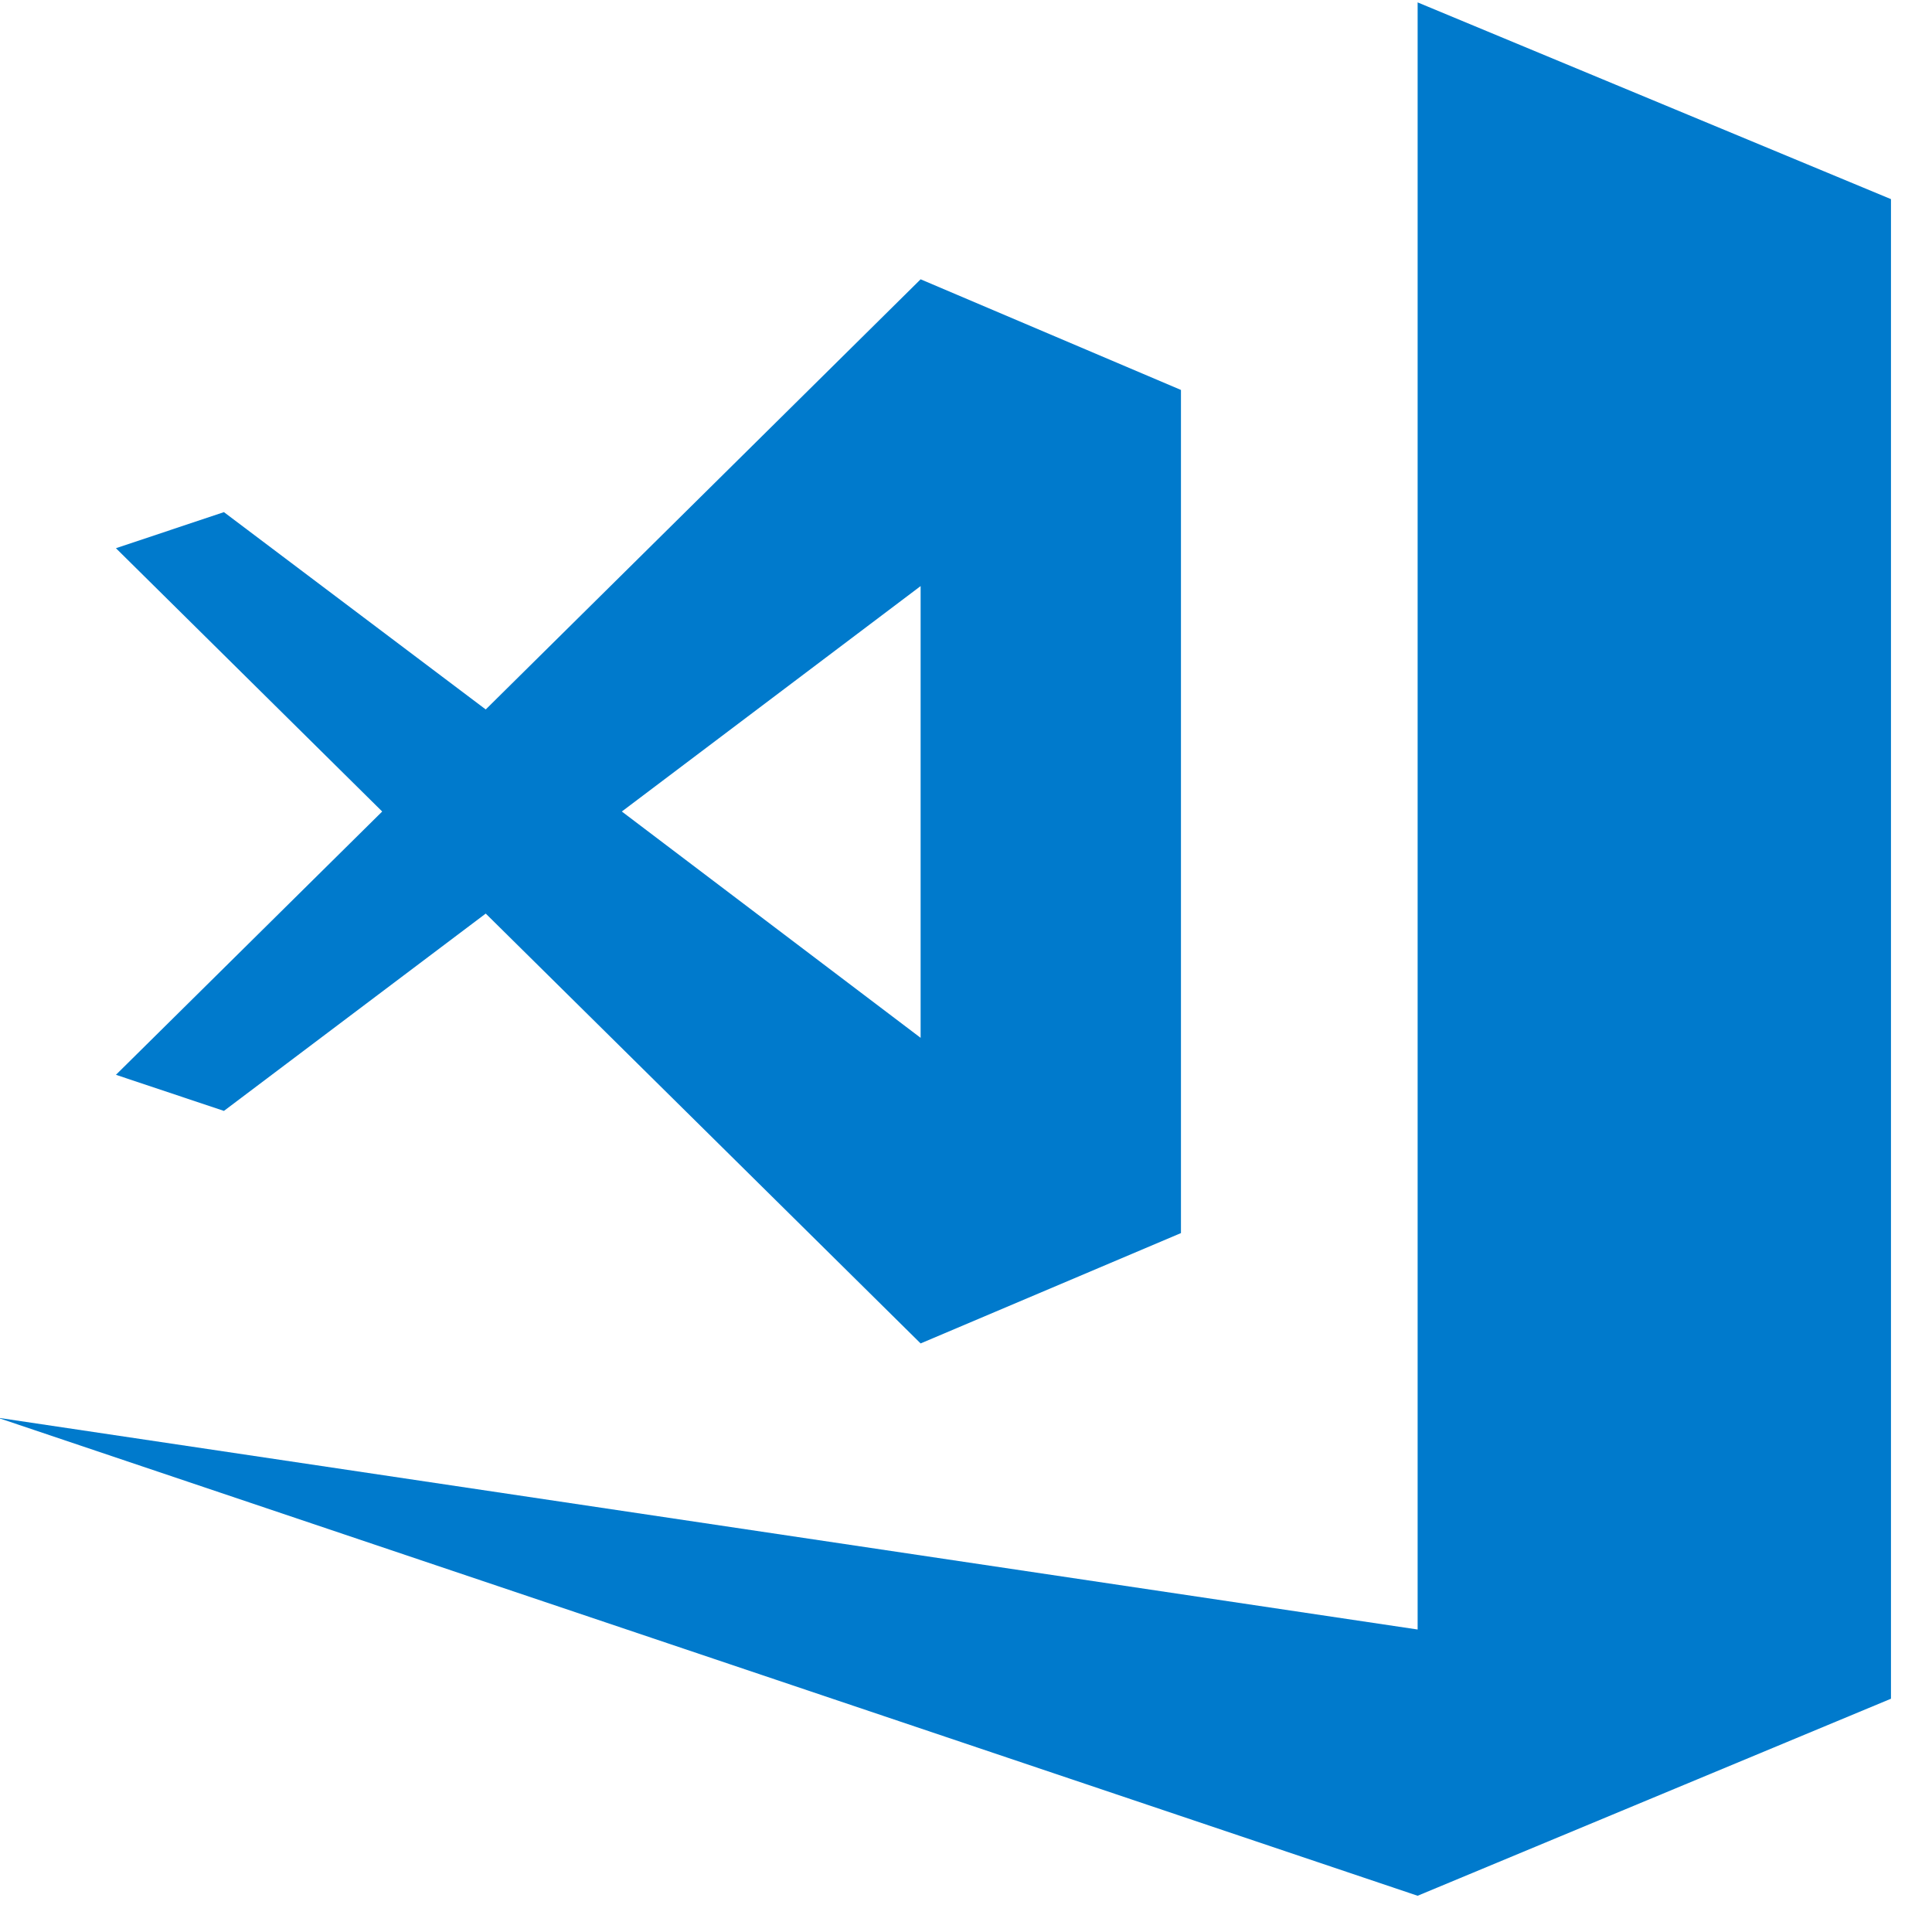
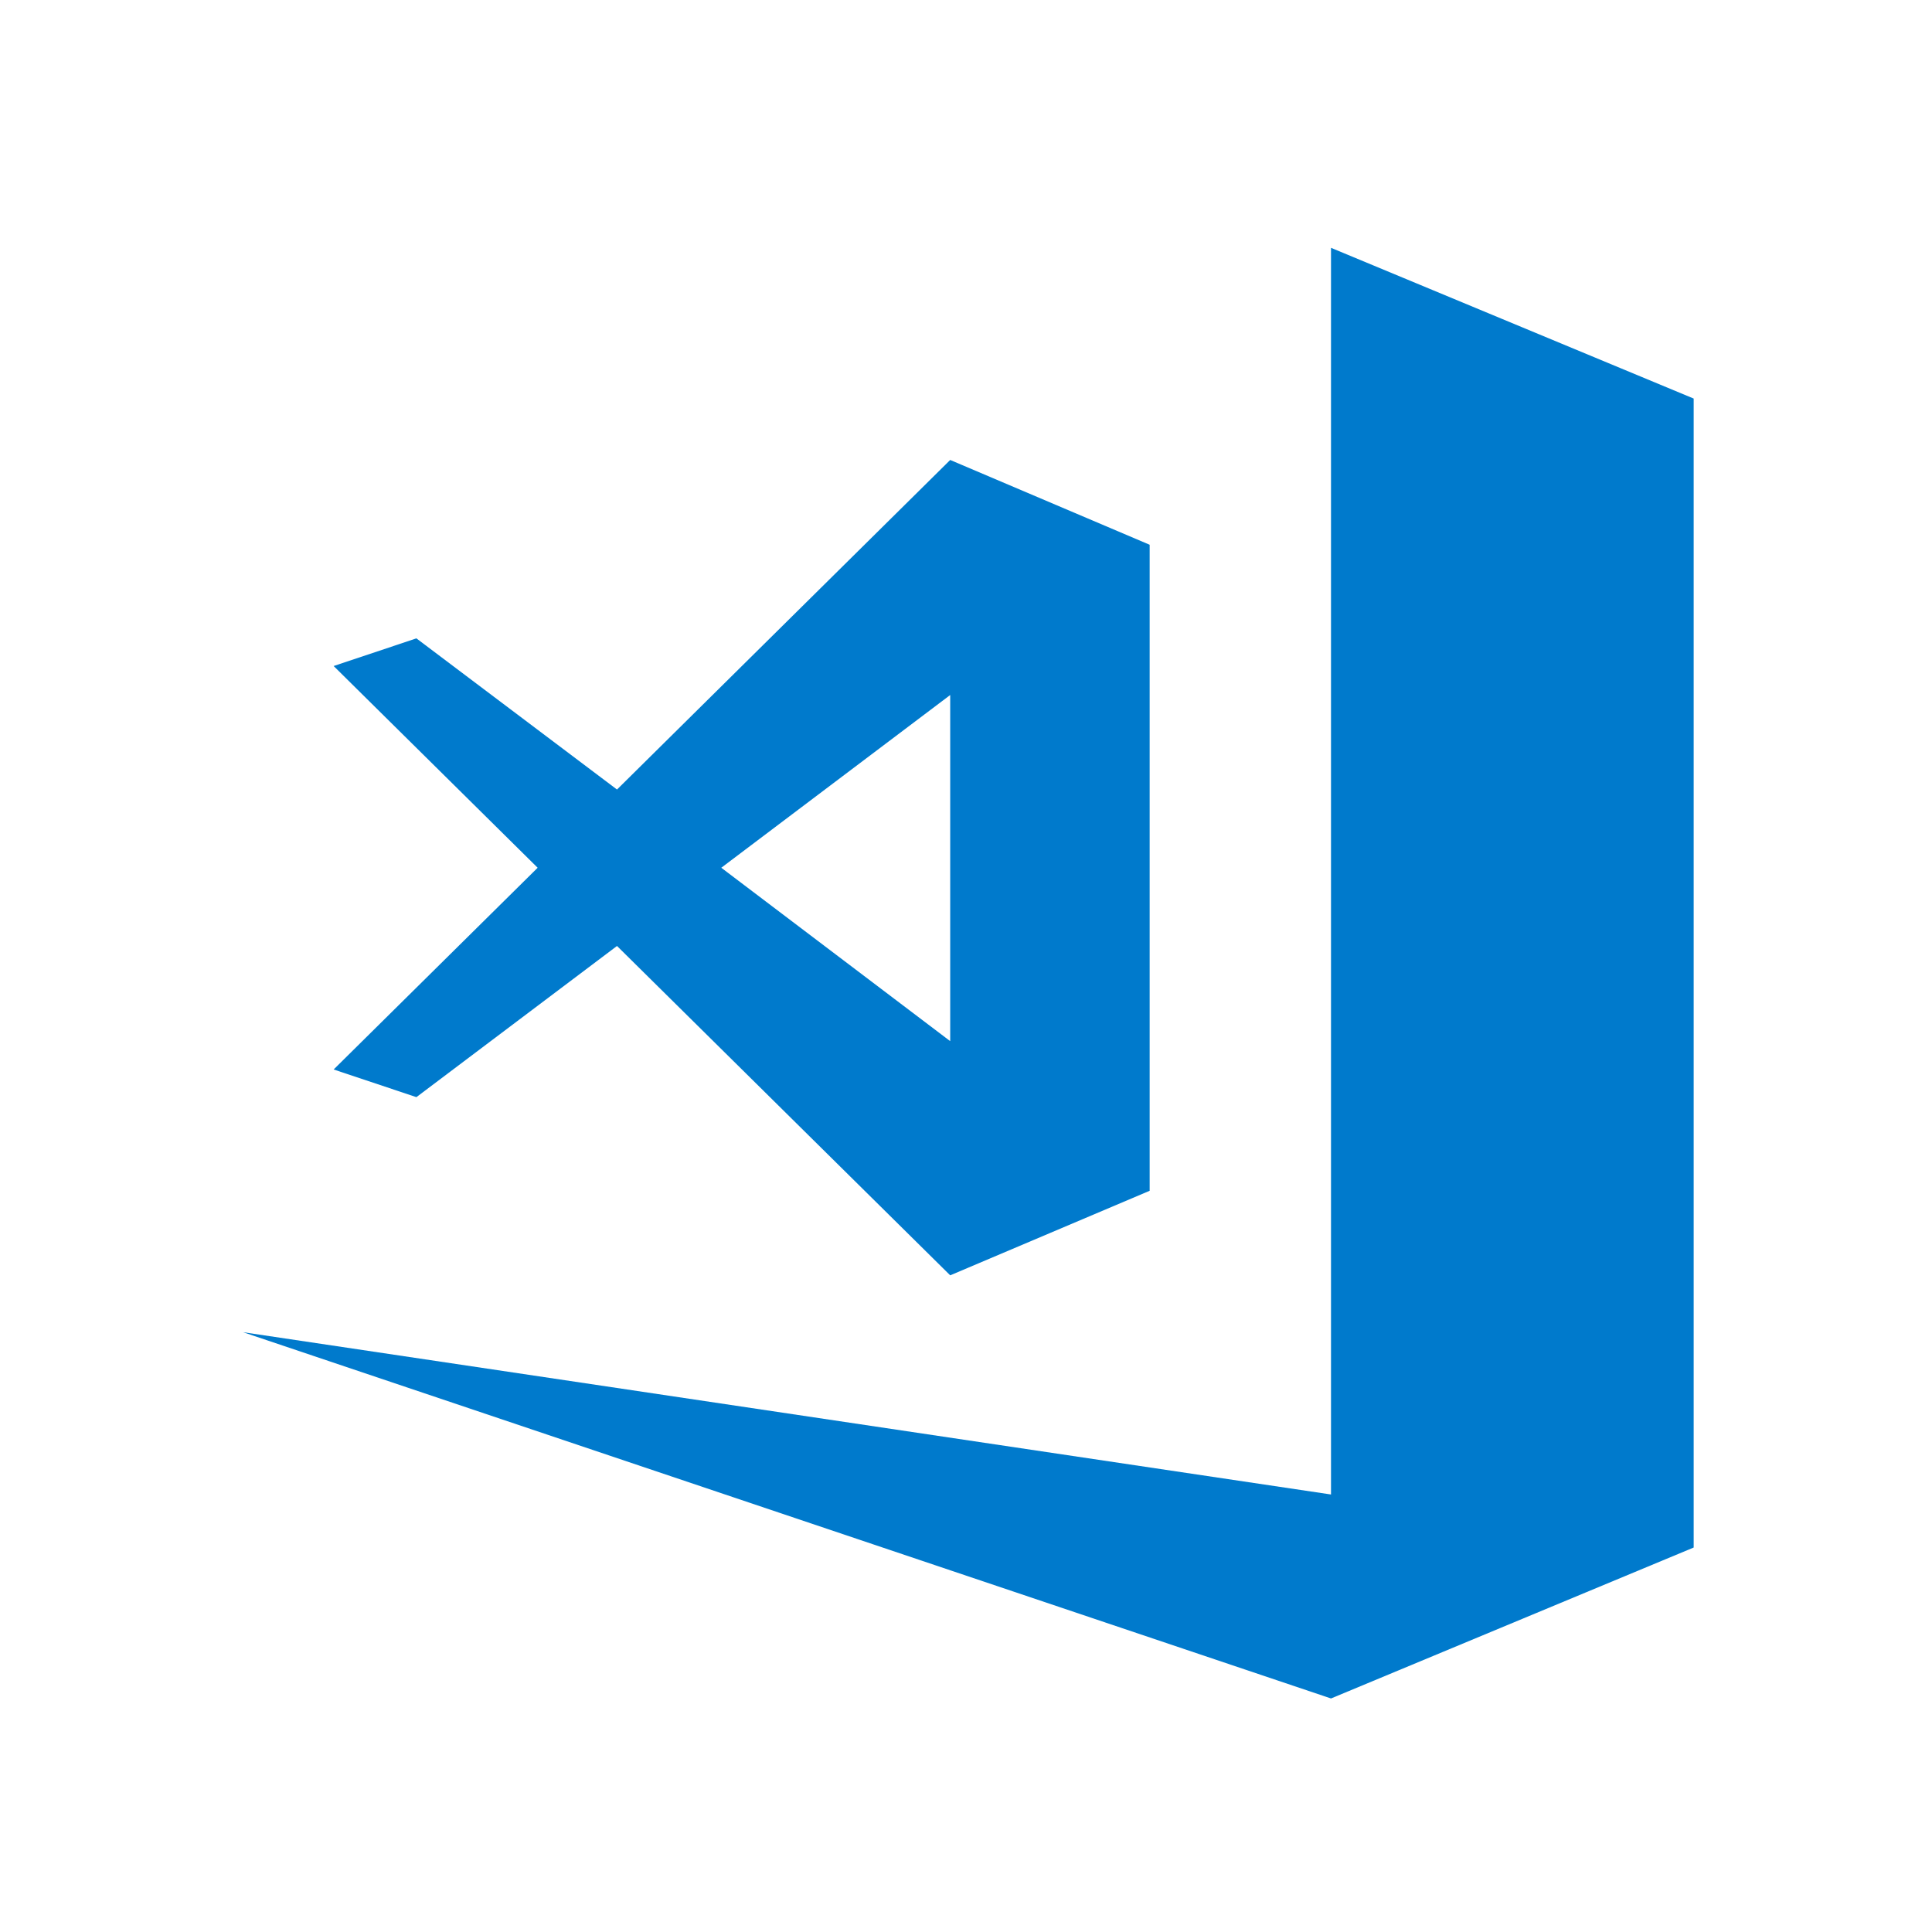
<svg xmlns="http://www.w3.org/2000/svg" width="128" height="128" fill="#007acc" version="1.1" id="svg1" viewBox="0 0 65.306 65.306">
  <defs id="defs1" />
-   <path d="M 47.919,0.081 V 55.081 l -48,-7.16 L 47.919,64.081 63.919,57.421 V 6.731 Z m -16.8,9.36 -14.7,14.54 -8.85,-6.67 -3.65,1.22 9,8.9 -9,8.9 3.65,1.22 8.85,-6.67 14.7,14.53 8.8,-3.73 v -28.5 z m 0,10.37 v 15.27 l -10.1,-7.65 z" id="path1" />
+   <path d="M 44.991,8.377 V 50.517 L 8.214,45.031 44.991,57.412 57.25,52.31 V 13.472 Z m -12.872,7.171 -11.263,11.14 -6.781,-5.11 -2.797,0.935 6.896,6.819 -6.896,6.819 2.797,0.935 6.781,-5.11 11.263,11.133 6.742,-2.858 V 18.414 Z m 0,7.945 v 11.7 l -7.738,-5.861 z" id="path1" style="stroke-width:0.766" />
</svg>
